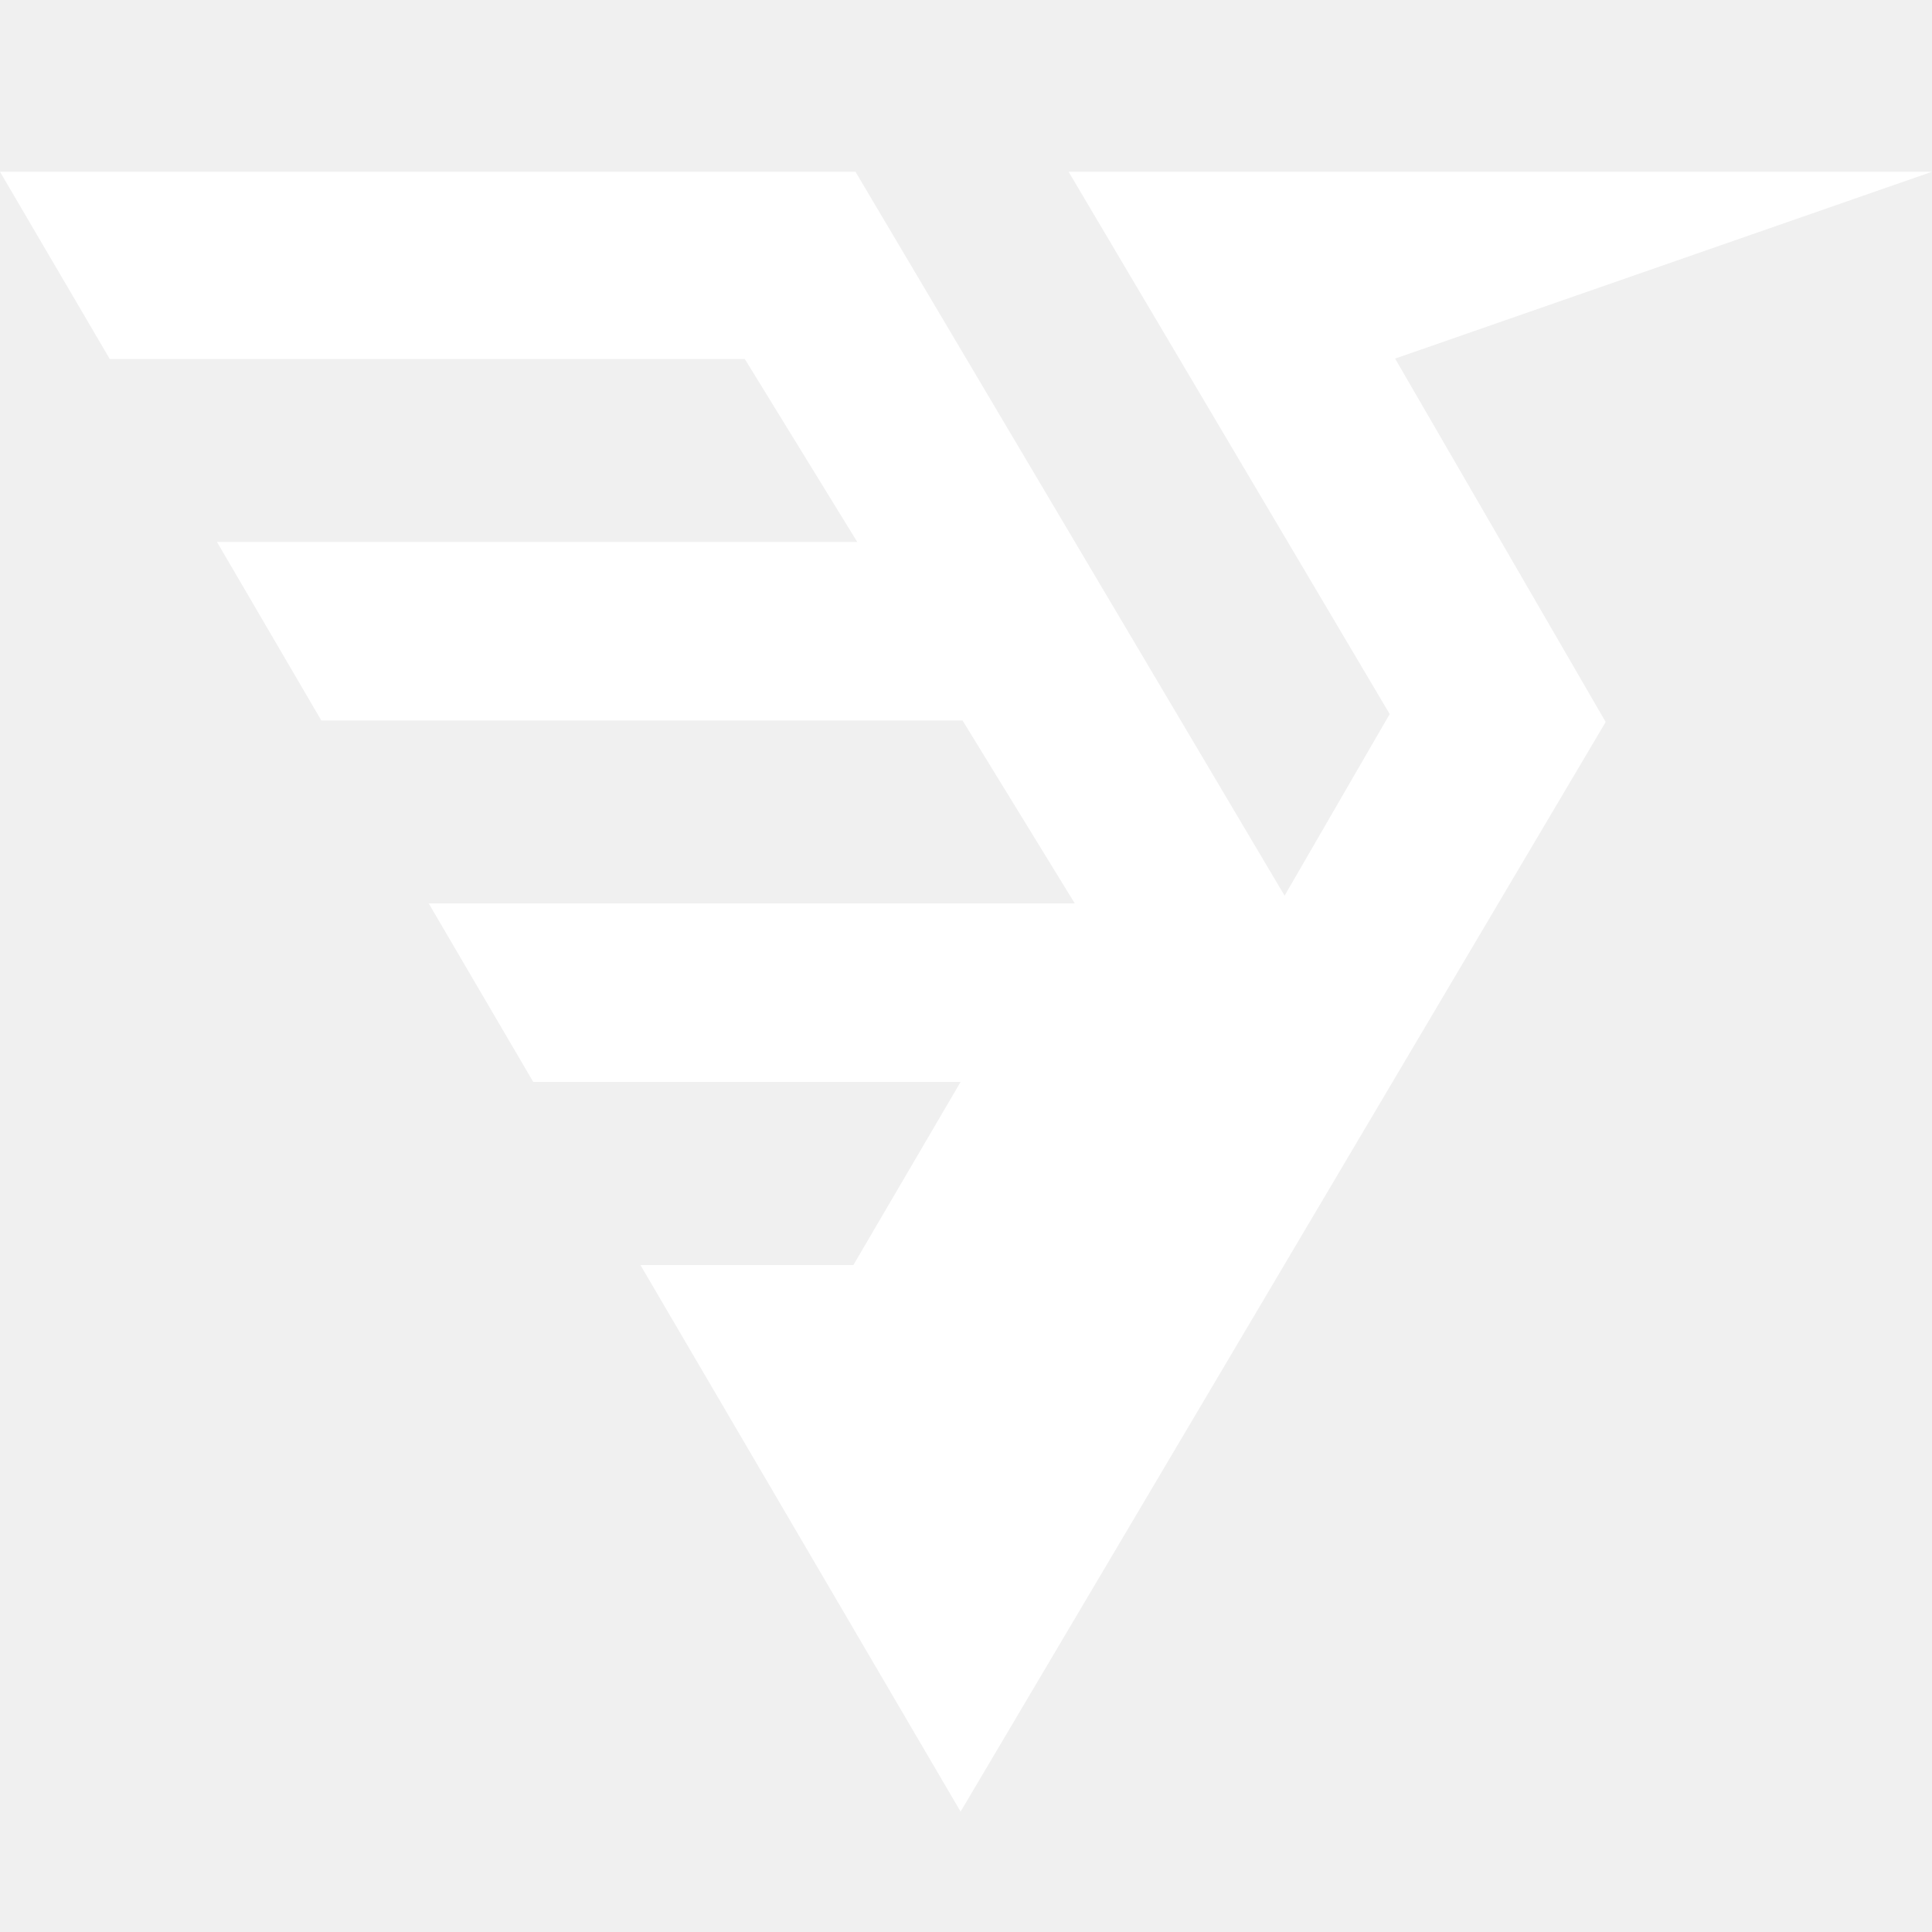
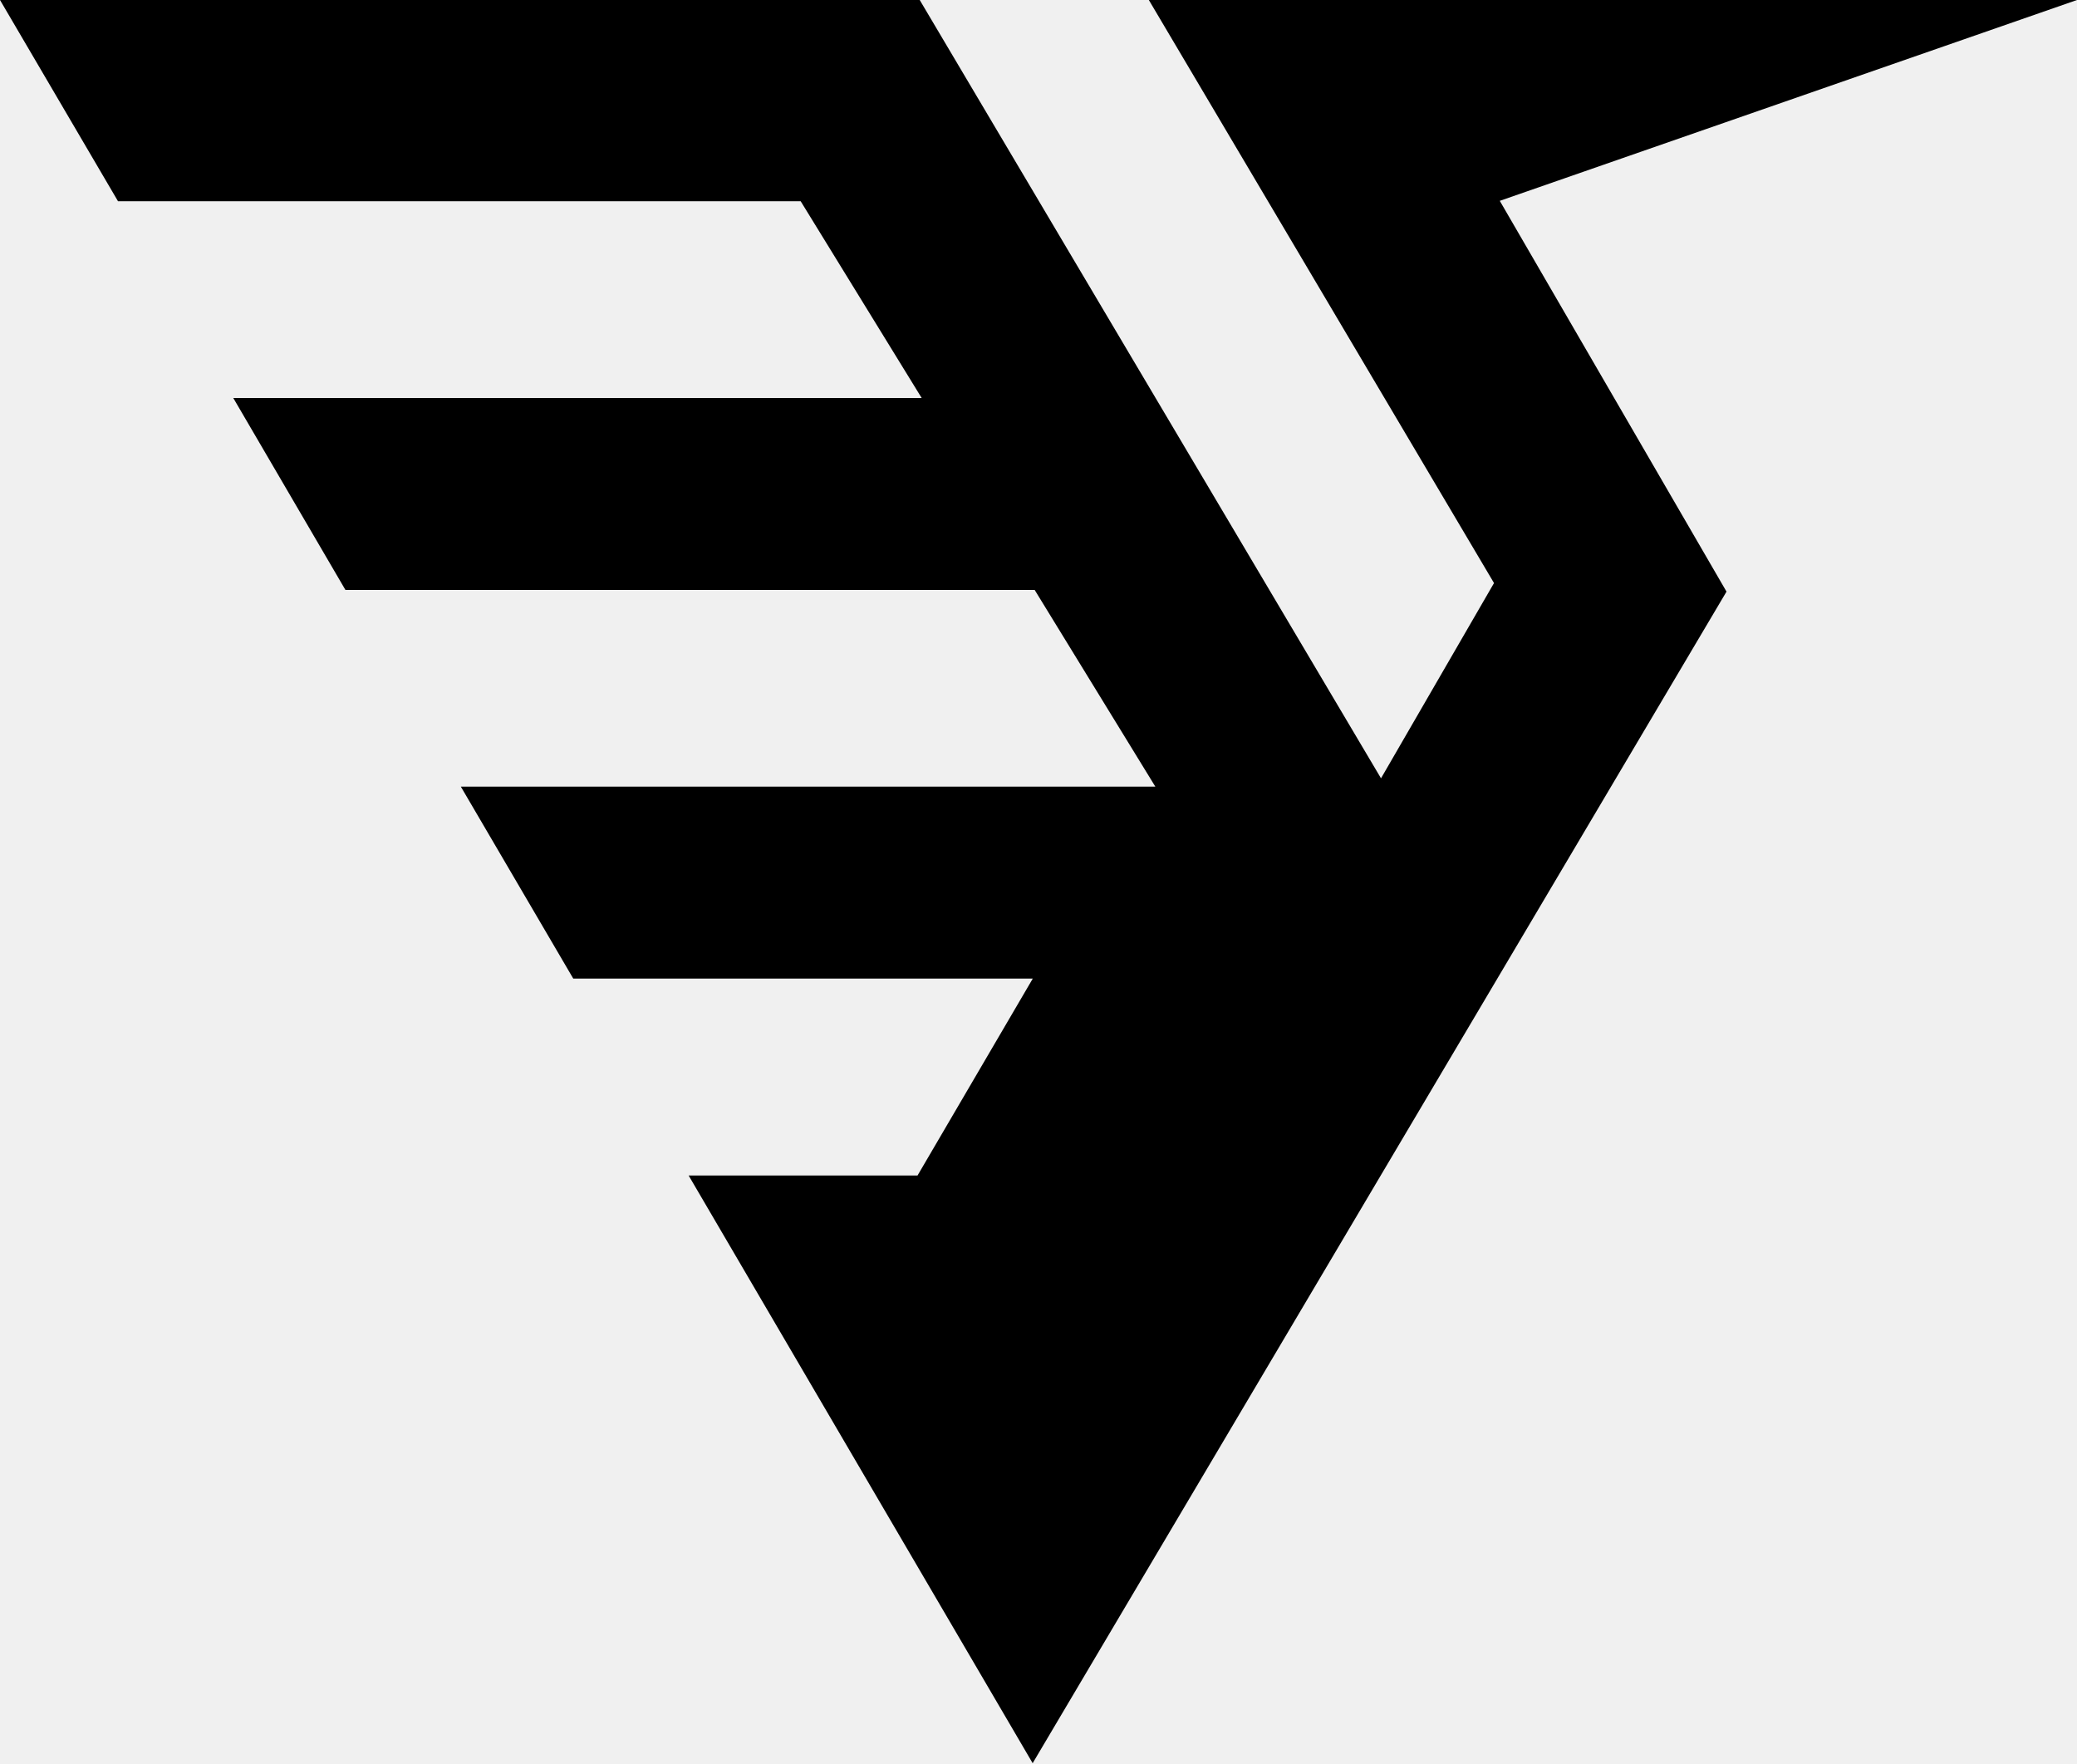
- <svg xmlns="http://www.w3.org/2000/svg" version="1.1" id="Layer_2" x="0px" y="0px" viewBox="0 0 1000 1000" style="enable-background:new 0 0 1000 1000;" xml:space="preserve">
-   <style type="text/css">
- 	.st0{fill:#FFFFFF;}
- </style>
-   <polygon class="st0" points="722.1,185.6 831.1,373.7 497.2,937.7 331.5,654.8 441.7,654.8 497.2,560 276,560 221.9,467.6   556.3,467.6 498.2,372.9 166.3,372.9 112.3,280.5 443.7,280.5 385.5,185.8 56.8,185.8 0,88.9 442.8,88.9 664.9,463.6 719.3,369.6   553.1,88.9 1000,88.9 " />
+ <svg xmlns="http://www.w3.org/2000/svg" width="32" height="27.162" viewBox="0 0 32 27.162">
+   <path d="M23.107,91.994,26.6,98.014,15.91,116.062l-5.3-9.053h3.526l1.776-3.034H8.832L7.1,101.018H17.8l-1.859-3.03H5.322L3.594,95.031H14.2L12.336,92H1.818L0,88.9H14.17l7.107,11.99,1.741-3.008L17.7,88.9H32Z" transform="translate(0 -88.9)" />
</svg>
